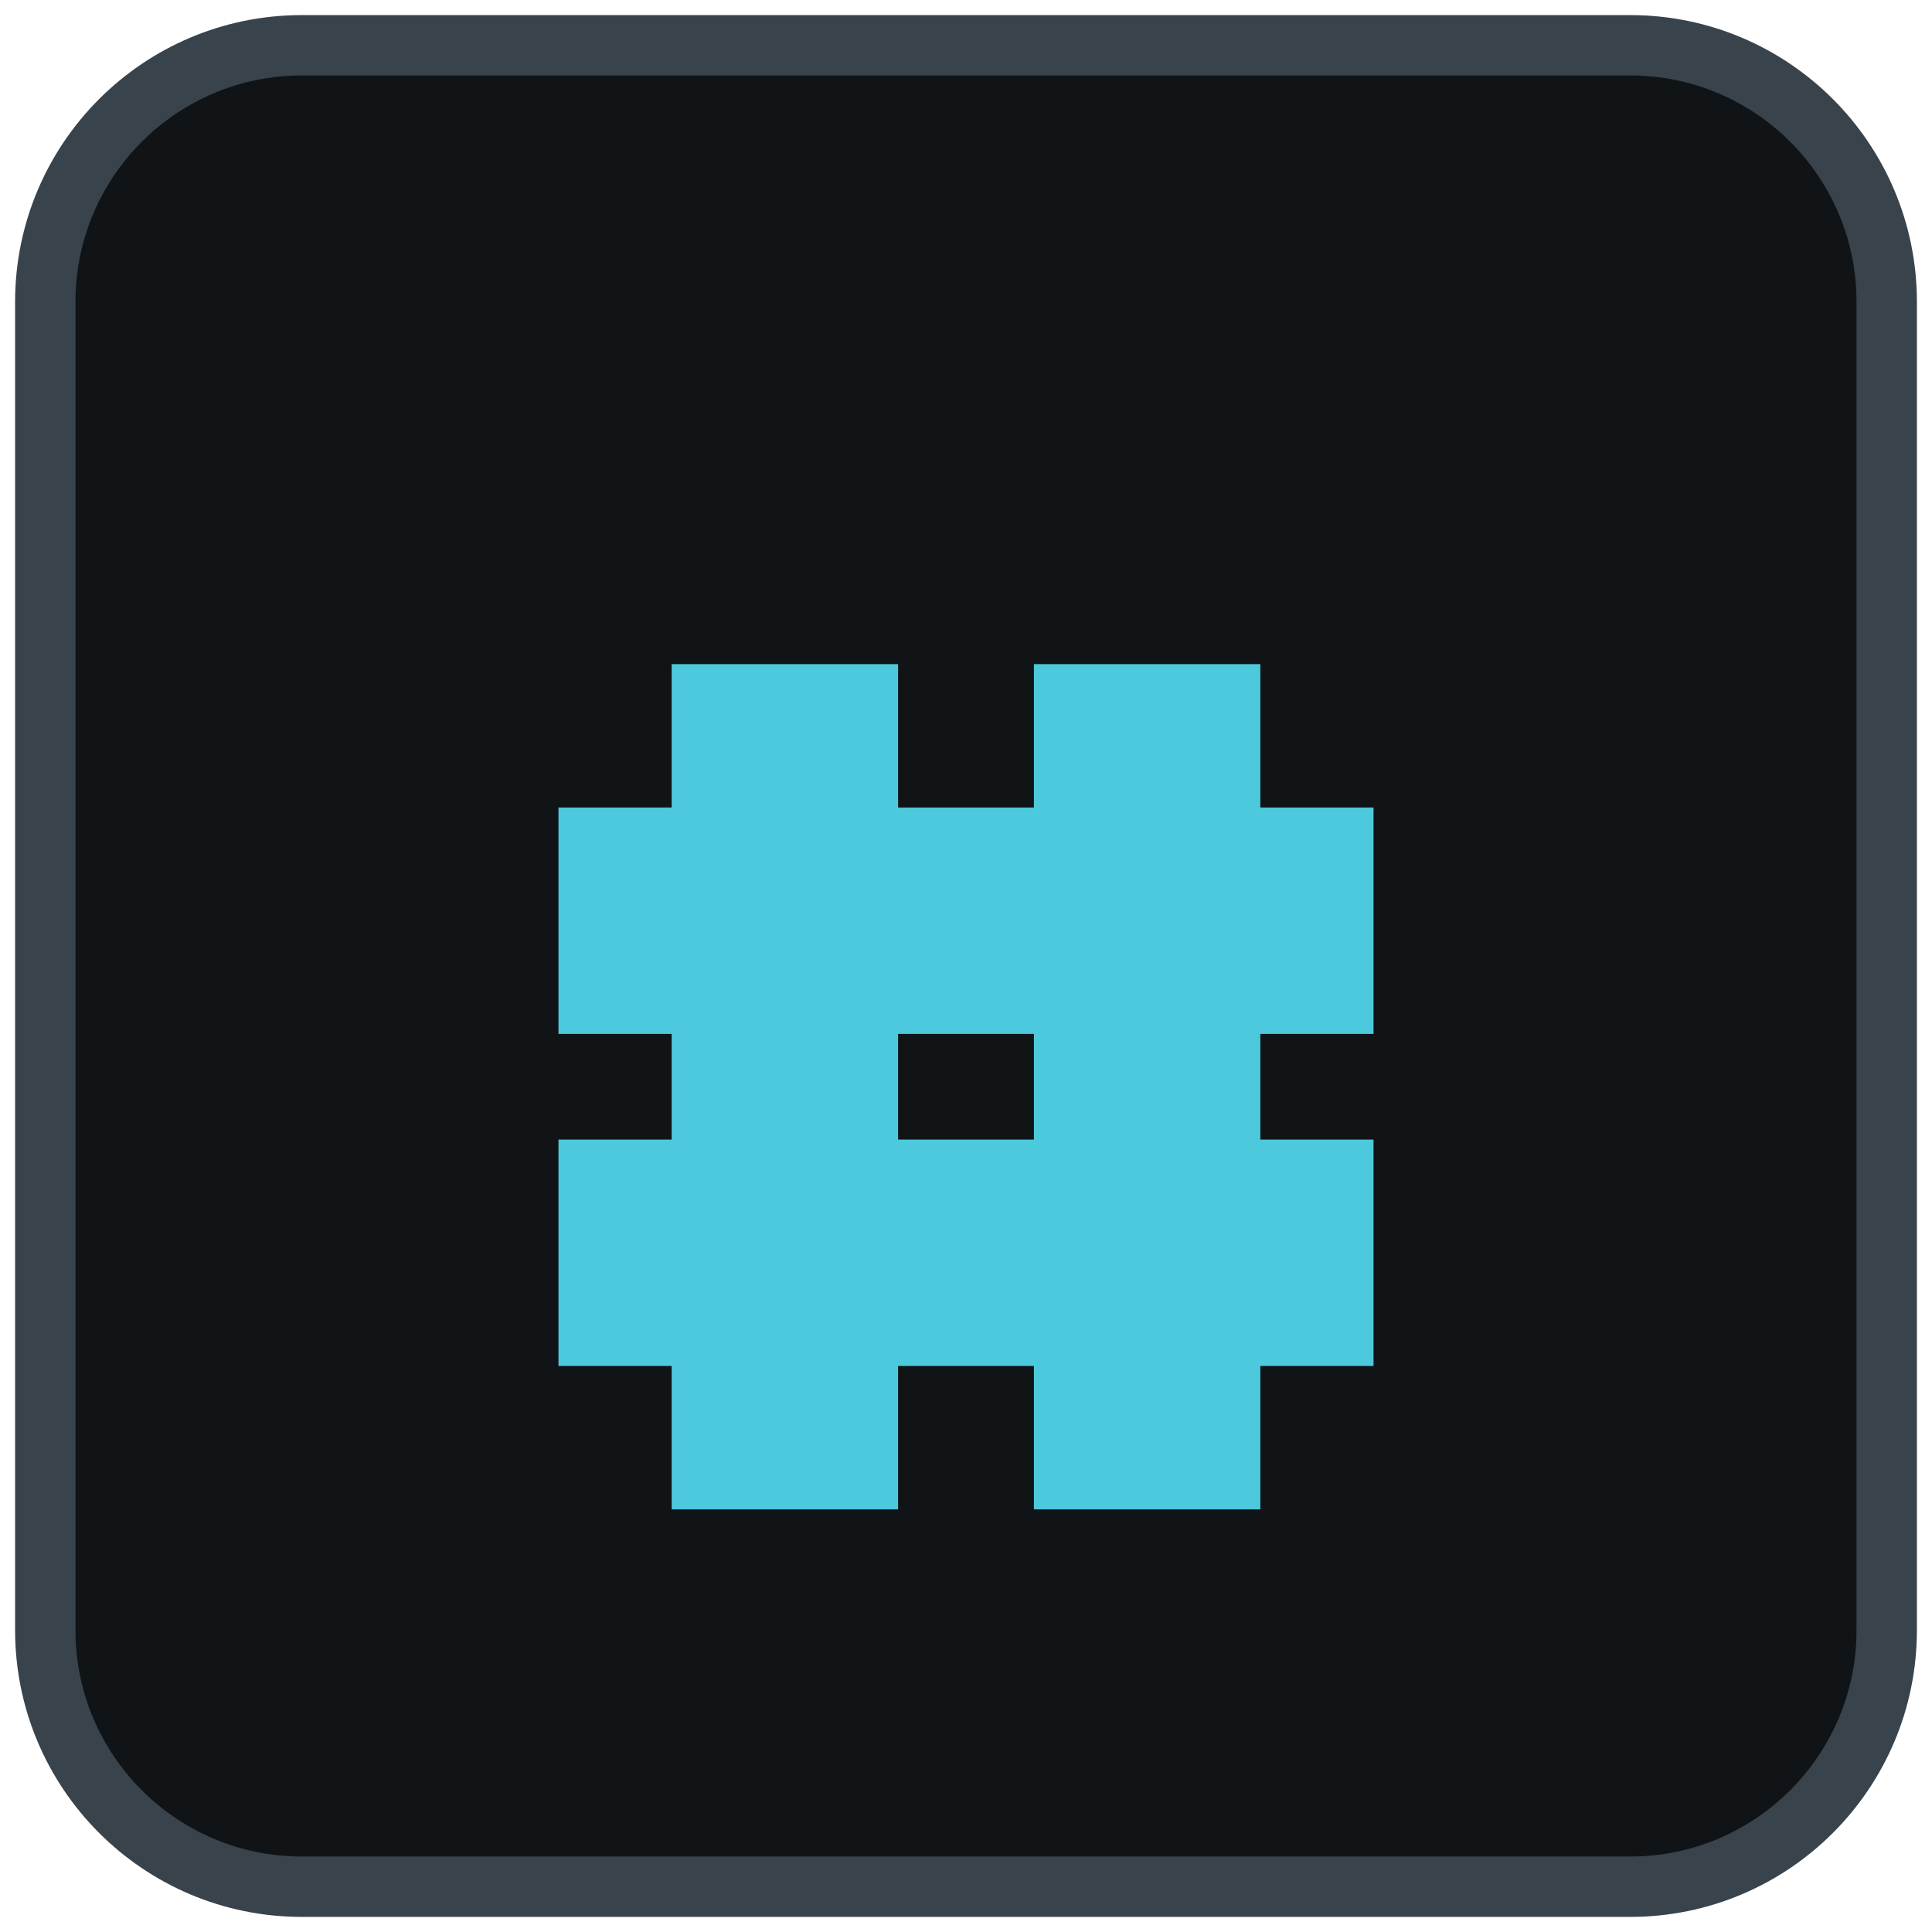
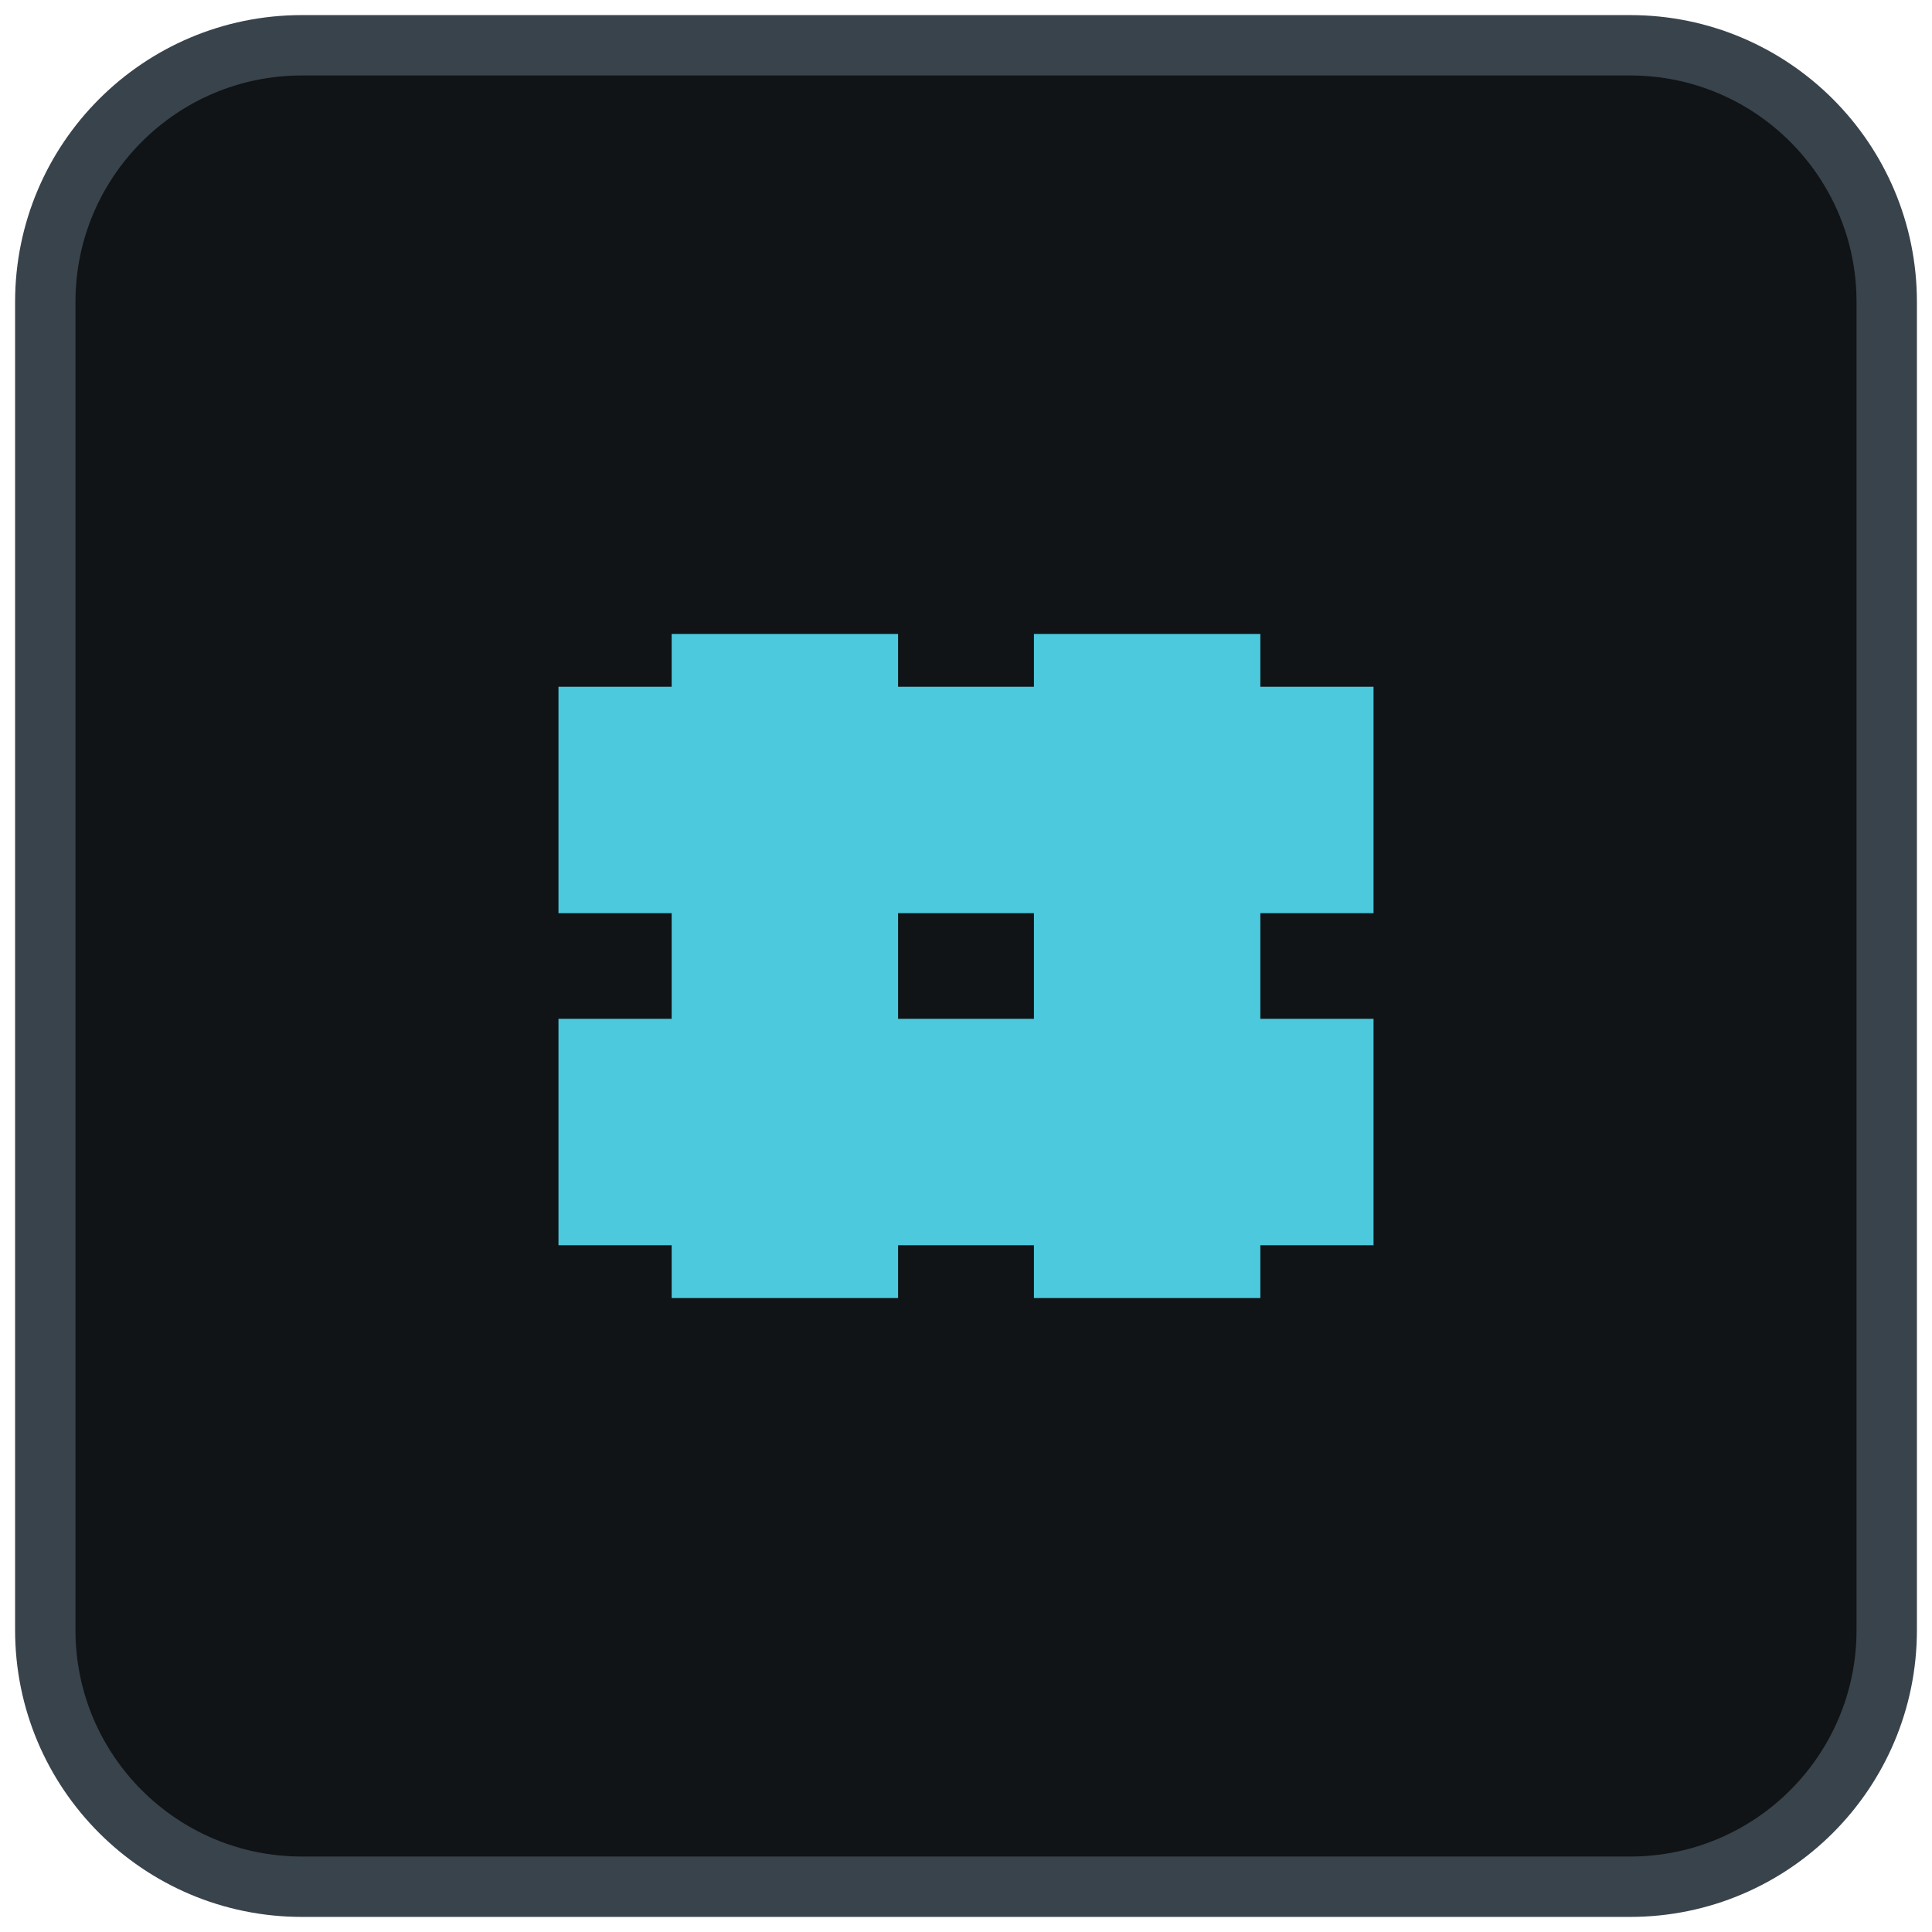
<svg xmlns="http://www.w3.org/2000/svg" width="256" height="256" viewBox="0 0 256 256" version="1.1">
  <rect x="6" y="6" width="244" height="244" rx="34" ry="34" fill="#101417" stroke="#39434b" stroke-width="8" />
  <g stroke="#4cc9dd" stroke-width="30">
-     <line x1="104" y1="88" x2="104" y2="200" />
-     <line x1="152" y1="88" x2="152" y2="200" />
-     <line x1="74" y1="122" x2="182" y2="122" />
-     <line x1="74" y1="166" x2="182" y2="166" />
+     <line x1="104" y1="84" x2="104" y2="172" />
+     <line x1="152" y1="84" x2="152" y2="172" />
+     <line x1="74" y1="106" x2="182" y2="106" />
+     <line x1="74" y1="150" x2="182" y2="150" />
  </g>
</svg>
